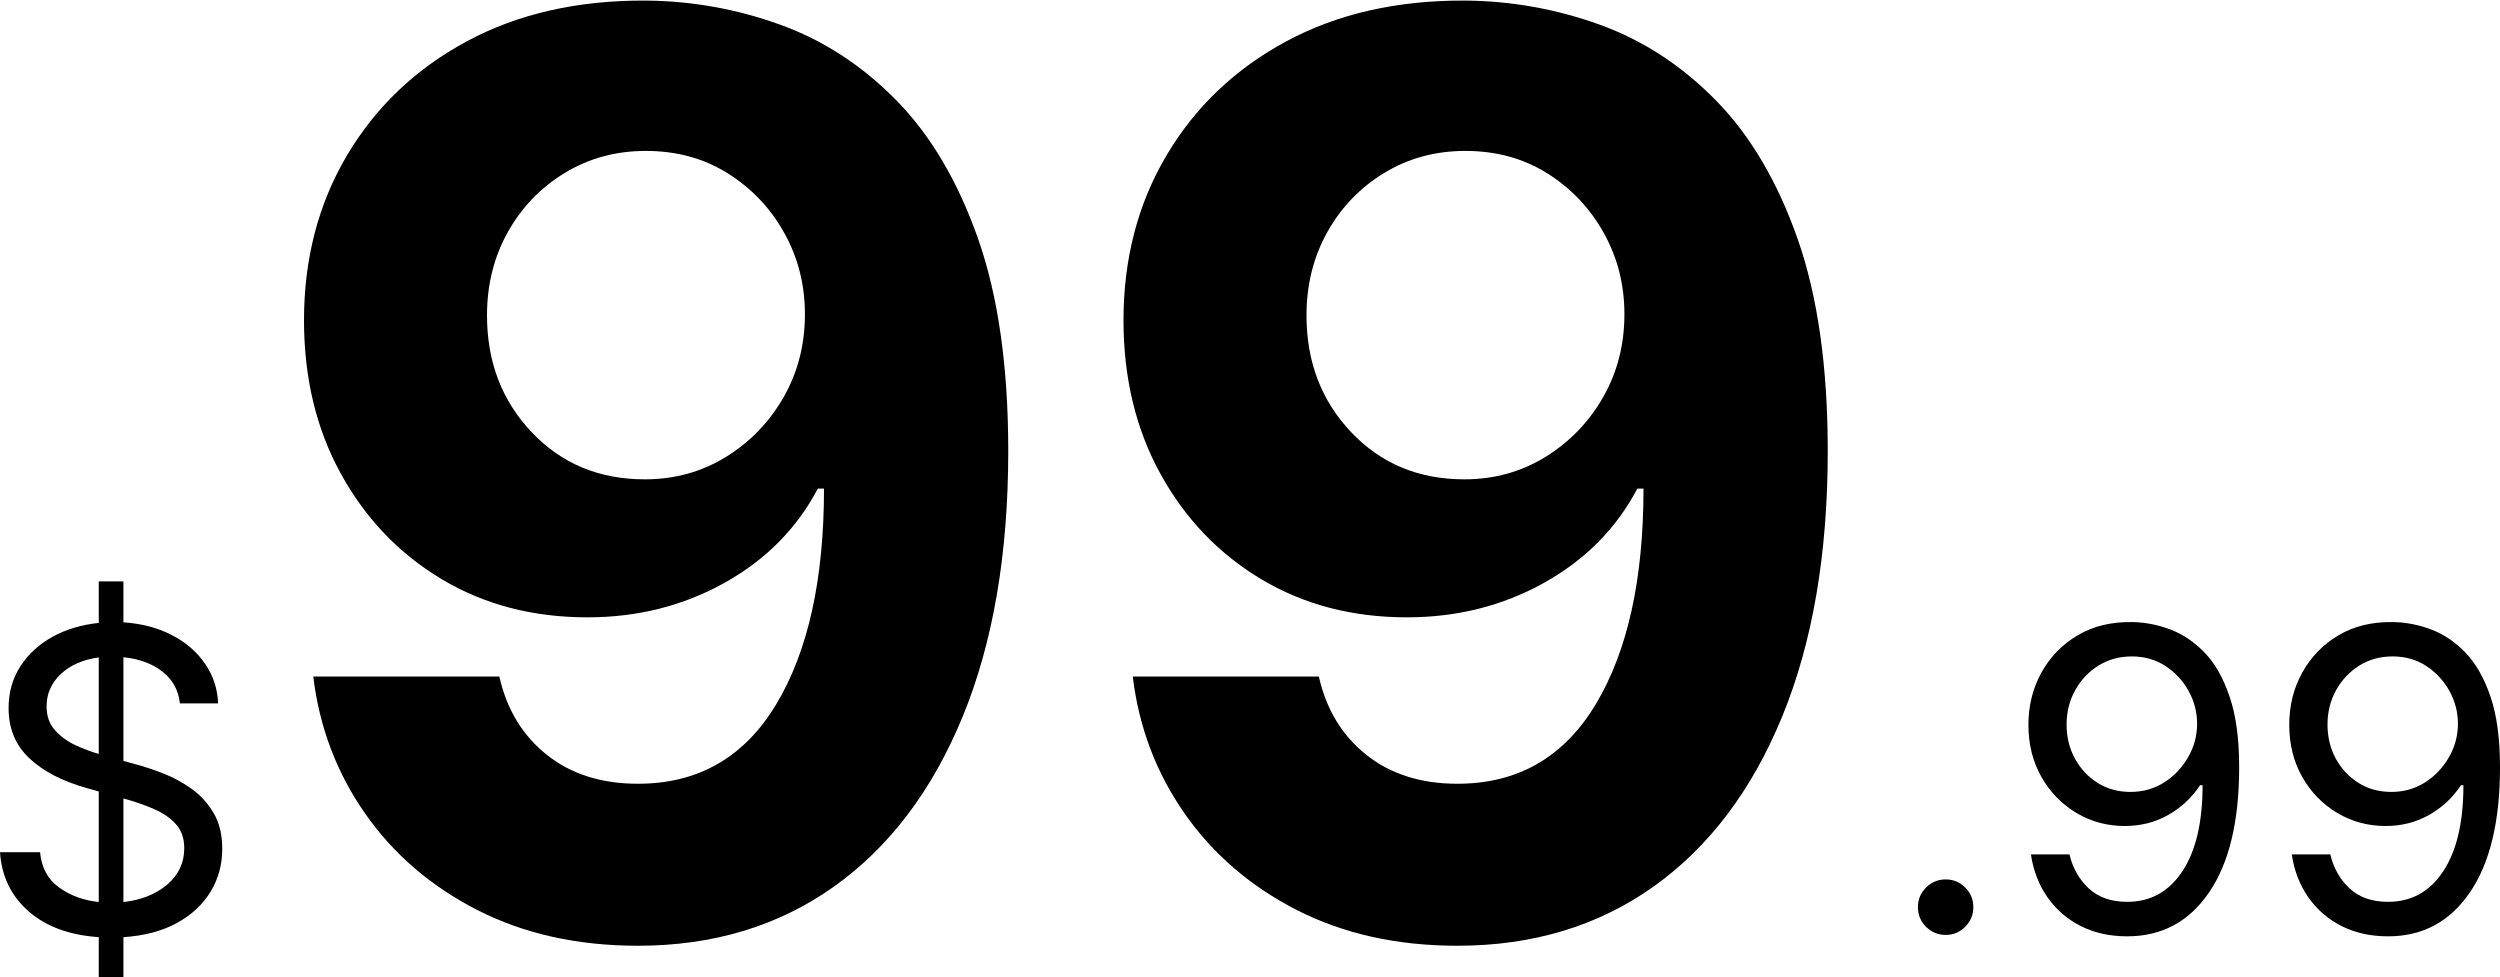
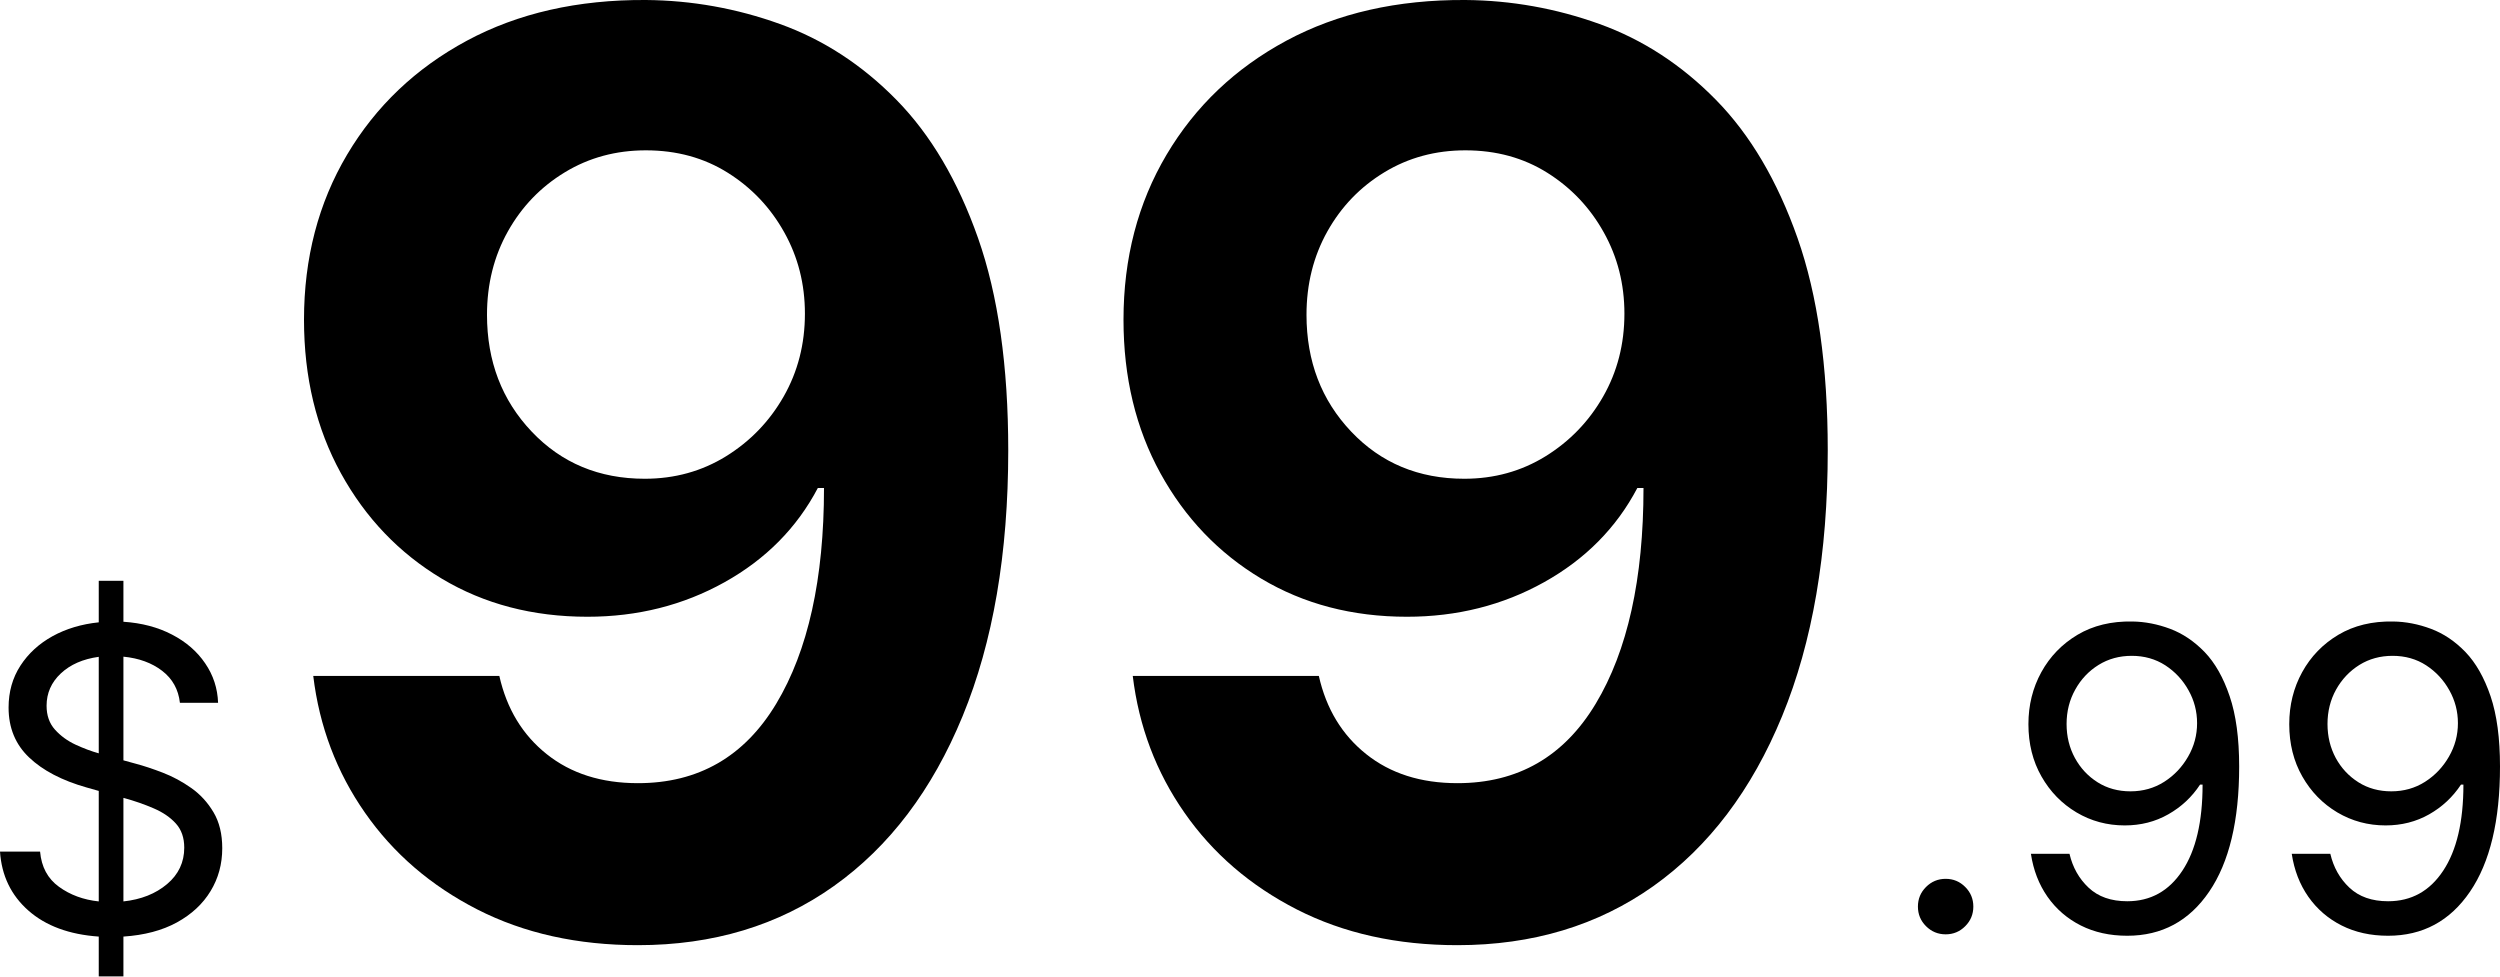
- <svg xmlns="http://www.w3.org/2000/svg" width="300.00" height="117.24" viewBox="0 0 300.00 117.24" overflow="visible">
-   <g transform="translate(-2.86, -34.83)">
+ <svg xmlns="http://www.w3.org/2000/svg" width="300.00" height="117.17" viewBox="0 0 300.00 117.17" overflow="visible">
+   <g transform="translate(-2.86, -34.90)">
    <path d="M14.71 152.07L14.71 147.29Q9.39 146.92 6.27 144.17Q3.15 141.42 2.86 137.09L7.67 137.09Q7.91 139.85 9.93 141.31Q11.95 142.78 14.71 143.07L14.71 129.81L13.26 129.4Q8.82 128.14 6.36 125.8Q3.89 123.46 3.89 119.81Q3.89 116.97 5.31 114.78Q6.73 112.59 9.17 111.24Q11.61 109.9 14.71 109.58L14.71 104.6L17.67 104.6L17.67 109.51Q20.97 109.73 23.5 111.05Q26.03 112.36 27.48 114.5Q28.94 116.63 29.03 119.24L24.45 119.24Q24.18 116.83 22.32 115.4Q20.46 113.97 17.67 113.7L17.67 126.14L19.13 126.54Q20.6 126.93 22.39 127.62Q24.18 128.31 25.81 129.46Q27.43 130.6 28.48 132.37Q29.53 134.13 29.53 136.69Q29.53 139.53 28.13 141.83Q26.74 144.13 24.09 145.59Q21.44 147.04 17.67 147.29L17.67 152.07ZM17.67 143.07Q20.85 142.73 22.91 140.99Q24.97 139.25 24.97 136.62Q24.97 134.84 23.97 133.73Q22.97 132.62 21.32 131.91Q19.67 131.19 17.7 130.65L17.67 130.65ZM14.71 125.3L14.71 113.72Q11.86 114.11 10.15 115.72Q8.45 117.32 8.45 119.59Q8.45 121.34 9.46 122.46Q10.47 123.58 11.93 124.26Q13.38 124.93 14.71 125.3Z" fill="black" />
  </g>
-   <g transform="translate(-2.86, -34.83)">
+   <g transform="translate(-2.86, -34.90)">
    <path d="M79.41 148.32Q68.54 148.32 60.15 144.04Q51.76 139.75 46.66 132.43Q41.55 125.11 40.45 116.01L62.78 116.01Q64.11 121.93 68.47 125.4Q72.83 128.88 79.41 128.88Q90.28 128.88 96.01 119.34Q101.74 109.8 101.74 93.46L101 93.46Q97.23 100.63 89.8 104.77Q82.37 108.91 73.35 108.91Q63.51 108.91 55.86 104.33Q48.21 99.75 43.77 91.69Q39.34 83.63 39.34 73.27Q39.34 62.18 44.51 53.46Q49.69 44.73 58.89 39.78Q68.1 34.83 80.37 34.9Q88.65 34.97 96.45 37.78Q104.26 40.59 110.43 46.88Q116.6 53.16 120.23 63.48Q123.85 73.79 123.85 88.95Q123.85 107.51 118.38 120.82Q112.91 134.13 102.92 141.23Q92.94 148.32 79.41 148.32ZM80.23 92.35Q85.62 92.35 89.99 89.65Q94.35 86.95 96.9 82.48Q99.45 78.01 99.45 72.54Q99.45 67.21 96.97 62.78Q94.5 58.34 90.21 55.64Q85.92 52.94 80.37 52.94Q74.98 52.94 70.65 55.57Q66.32 58.19 63.81 62.66Q61.3 67.14 61.3 72.68Q61.3 81.04 66.66 86.69Q72.02 92.35 80.23 92.35ZM177.75 148.32Q166.88 148.32 158.49 144.04Q150.1 139.75 145 132.43Q139.89 125.11 138.79 116.01L161.12 116.01Q162.45 121.93 166.81 125.4Q171.17 128.88 177.75 128.88Q188.62 128.88 194.35 119.34Q200.08 109.8 200.08 93.46L199.34 93.46Q195.57 100.63 188.14 104.77Q180.71 108.91 171.69 108.91Q161.86 108.91 154.2 104.33Q146.55 99.75 142.11 91.69Q137.68 83.63 137.68 73.27Q137.68 62.18 142.85 53.46Q148.03 44.73 157.23 39.78Q166.44 34.83 178.71 34.9Q186.99 34.97 194.8 37.78Q202.6 40.59 208.77 46.88Q214.94 53.16 218.57 63.48Q222.19 73.79 222.19 88.95Q222.19 107.51 216.72 120.82Q211.25 134.13 201.27 141.23Q191.28 148.32 177.75 148.32ZM178.57 92.35Q183.96 92.35 188.33 89.65Q192.69 86.95 195.24 82.48Q197.79 78.01 197.79 72.54Q197.79 67.21 195.31 62.78Q192.84 58.34 188.55 55.64Q184.26 52.94 178.71 52.94Q173.32 52.94 168.99 55.57Q164.66 58.19 162.15 62.66Q159.64 67.14 159.64 72.68Q159.64 81.04 165 86.69Q170.36 92.35 178.57 92.35Z" fill="black" />
  </g>
-   <g transform="translate(-2.86, -34.83)">
+   <g transform="translate(-2.86, -34.90)">
    <path d="M236.34 147.02Q234.96 147.02 233.98 146.04Q233.01 145.07 233.01 143.69Q233.01 142.31 233.98 141.34Q234.96 140.36 236.34 140.36Q237.72 140.36 238.69 141.34Q239.66 142.31 239.66 143.69Q239.66 145.07 238.69 146.04Q237.72 147.02 236.34 147.02ZM258.13 147.19Q255 147.19 252.56 145.96Q250.12 144.73 248.56 142.51Q247.01 140.29 246.57 137.36L251.2 137.36Q251.77 139.8 253.49 141.42Q255.22 143.05 258.13 143.05Q262.32 143.05 264.74 139.39Q267.17 135.73 267.17 129.05L266.87 129.05Q265.4 131.29 263.05 132.62Q260.71 133.95 257.83 133.95Q254.67 133.95 252.04 132.39Q249.4 130.82 247.84 128.08Q246.27 125.33 246.27 121.8Q246.27 118.38 247.82 115.56Q249.38 112.73 252.17 111.07Q254.97 109.41 258.74 109.48Q261.01 109.51 263.28 110.36Q265.54 111.21 267.42 113.15Q269.29 115.1 270.42 118.45Q271.56 121.8 271.56 126.88Q271.56 136.62 267.96 141.9Q264.36 147.19 258.13 147.19ZM258.52 129.86Q260.76 129.86 262.56 128.72Q264.36 127.57 265.43 125.7Q266.51 123.83 266.51 121.68Q266.51 119.56 265.48 117.73Q264.46 115.89 262.7 114.74Q260.93 113.6 258.67 113.6Q256.45 113.6 254.69 114.69Q252.92 115.79 251.89 117.65Q250.85 119.51 250.85 121.78Q250.85 124.02 251.85 125.86Q252.85 127.69 254.58 128.78Q256.3 129.86 258.52 129.86ZM289.43 147.19Q286.3 147.19 283.86 145.96Q281.42 144.73 279.86 142.51Q278.31 140.29 277.87 137.36L282.5 137.36Q283.07 139.8 284.79 141.42Q286.52 143.05 289.43 143.05Q293.62 143.05 296.04 139.39Q298.47 135.73 298.47 129.05L298.18 129.05Q296.7 131.29 294.36 132.62Q292.01 133.95 289.13 133.95Q285.98 133.95 283.34 132.39Q280.7 130.82 279.14 128.08Q277.57 125.33 277.57 121.8Q277.57 118.38 279.12 115.56Q280.68 112.73 283.47 111.07Q286.27 109.41 290.04 109.48Q292.31 109.51 294.58 110.36Q296.85 111.21 298.72 113.15Q300.59 115.1 301.73 118.45Q302.86 121.8 302.86 126.88Q302.86 136.62 299.26 141.9Q295.66 147.19 289.43 147.19ZM289.82 129.86Q292.06 129.86 293.86 128.72Q295.66 127.57 296.73 125.7Q297.81 123.83 297.81 121.68Q297.81 119.56 296.78 117.73Q295.76 115.89 294 114.74Q292.24 113.6 289.97 113.6Q287.75 113.6 285.99 114.69Q284.23 115.79 283.19 117.65Q282.16 119.51 282.16 121.78Q282.16 124.02 283.15 125.86Q284.15 127.69 285.88 128.78Q287.6 129.86 289.82 129.86Z" fill="black" />
  </g>
</svg>
